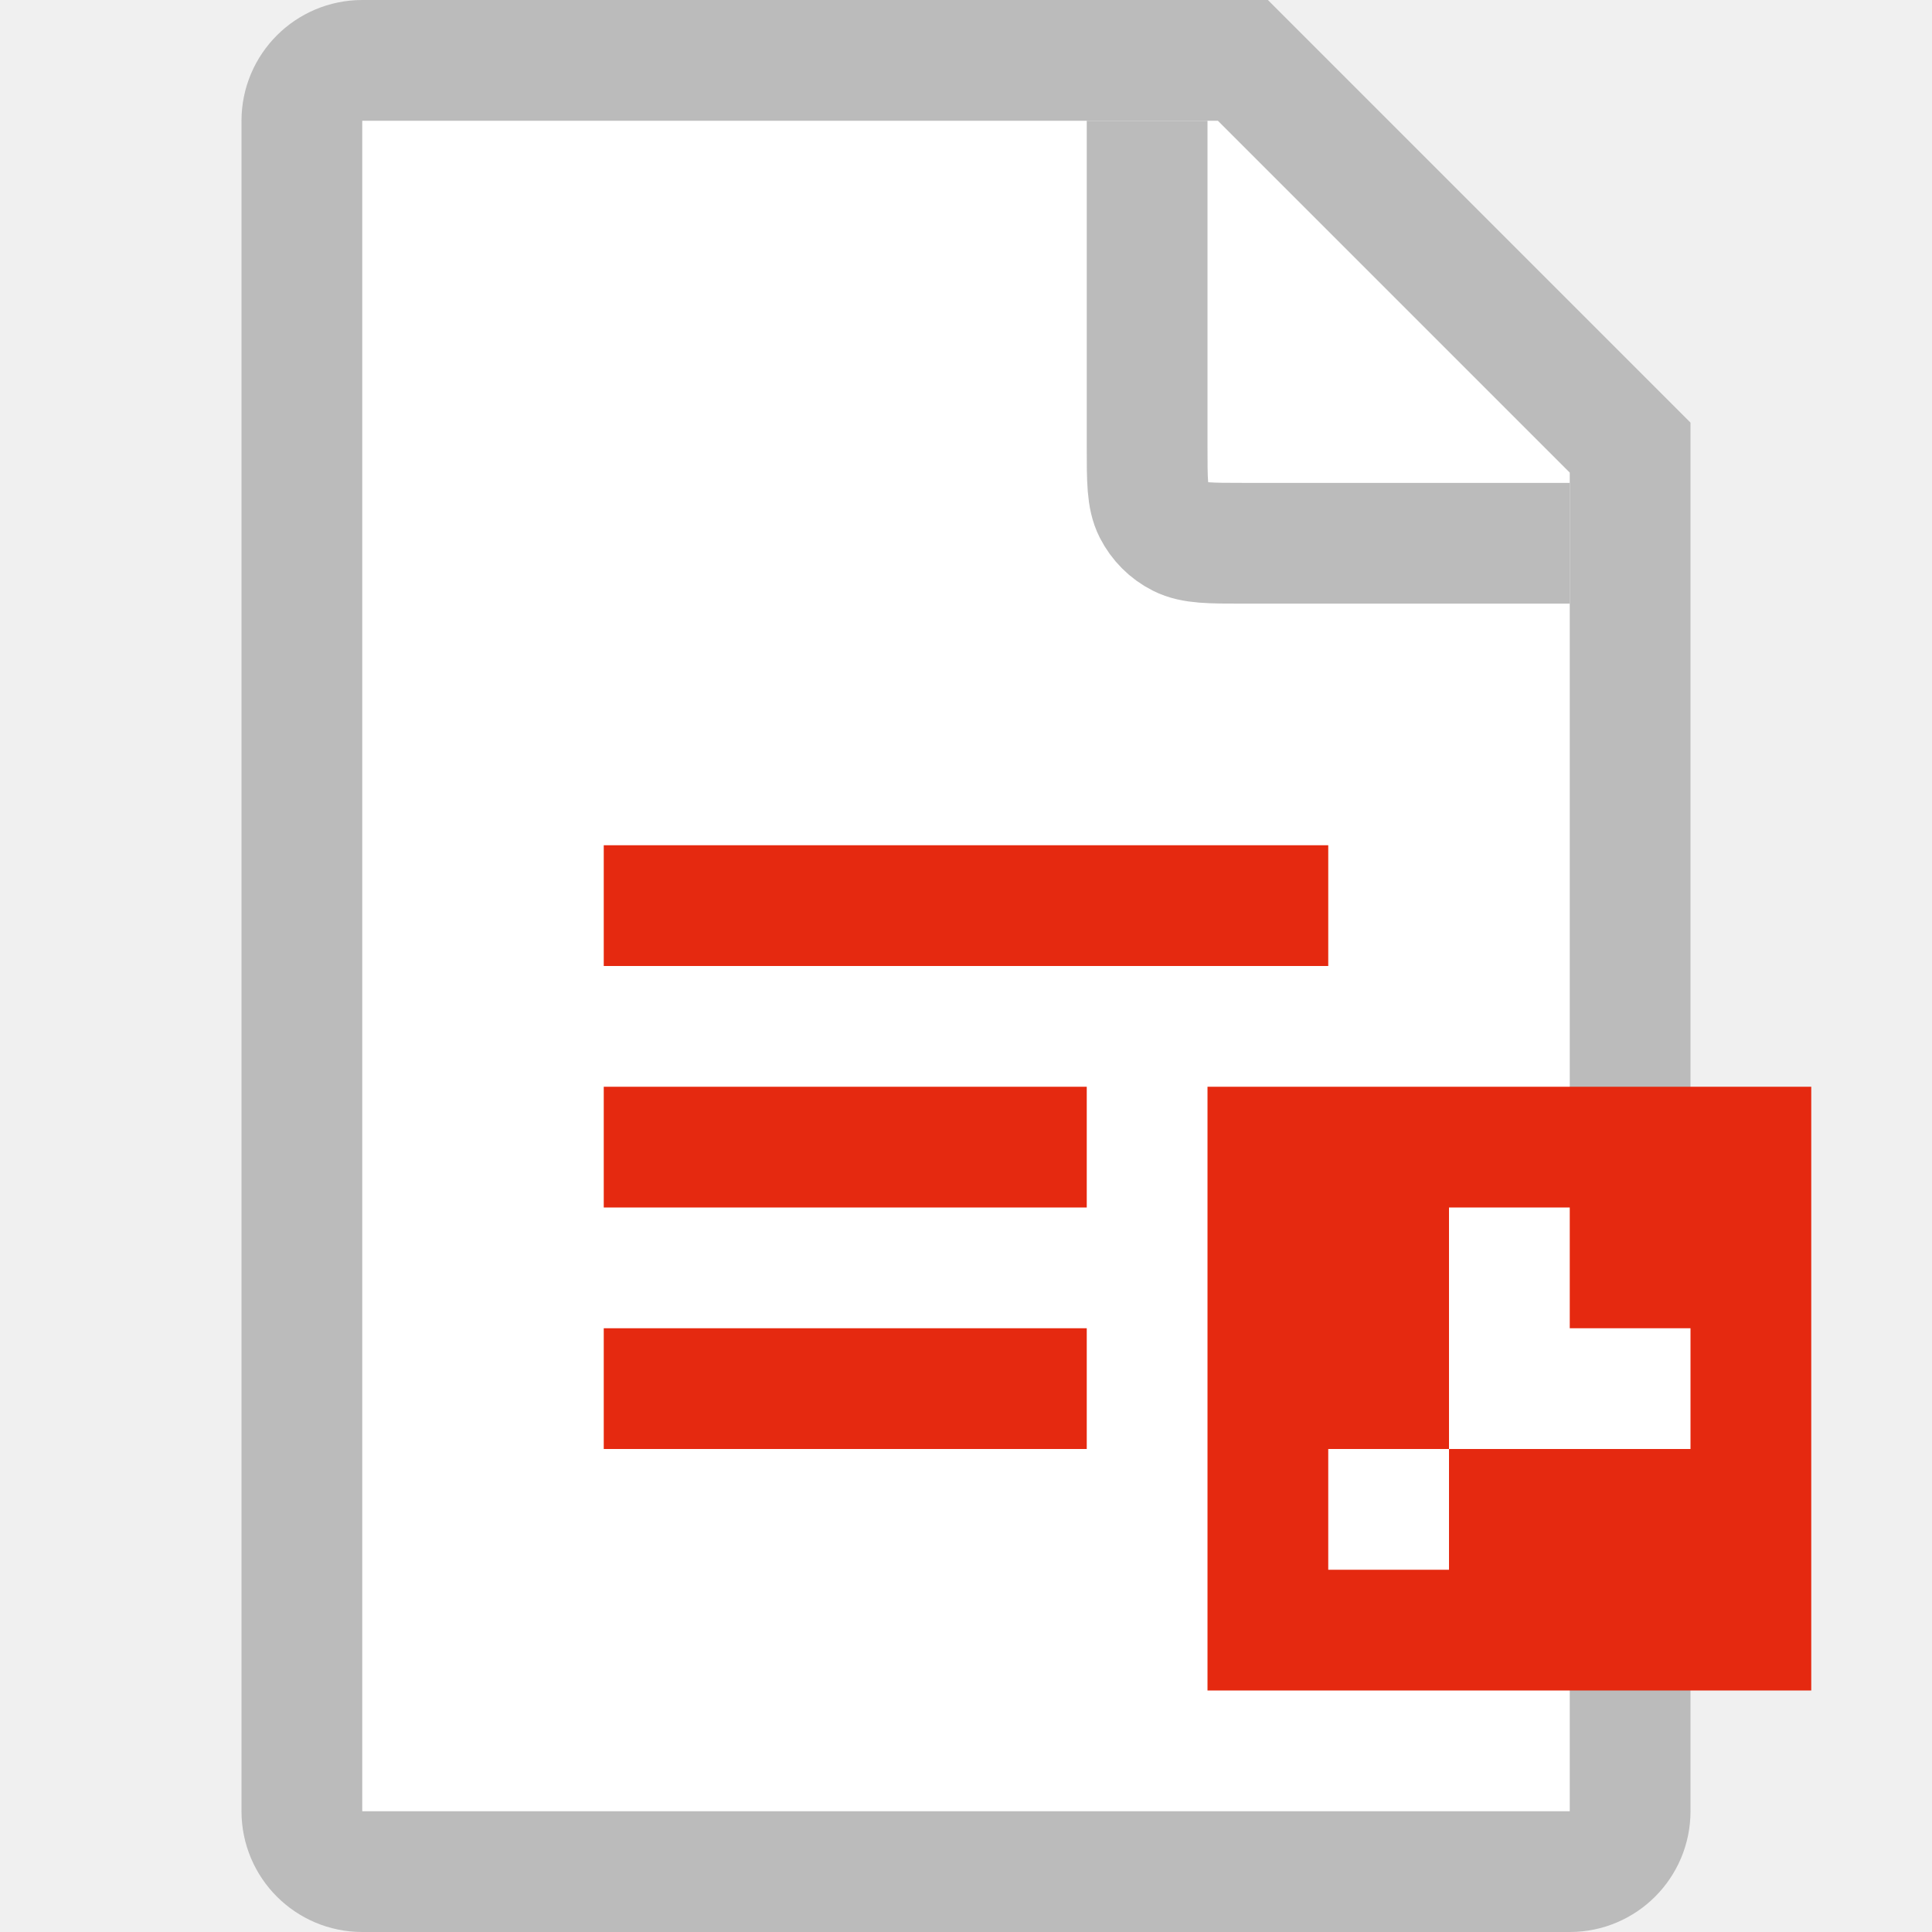
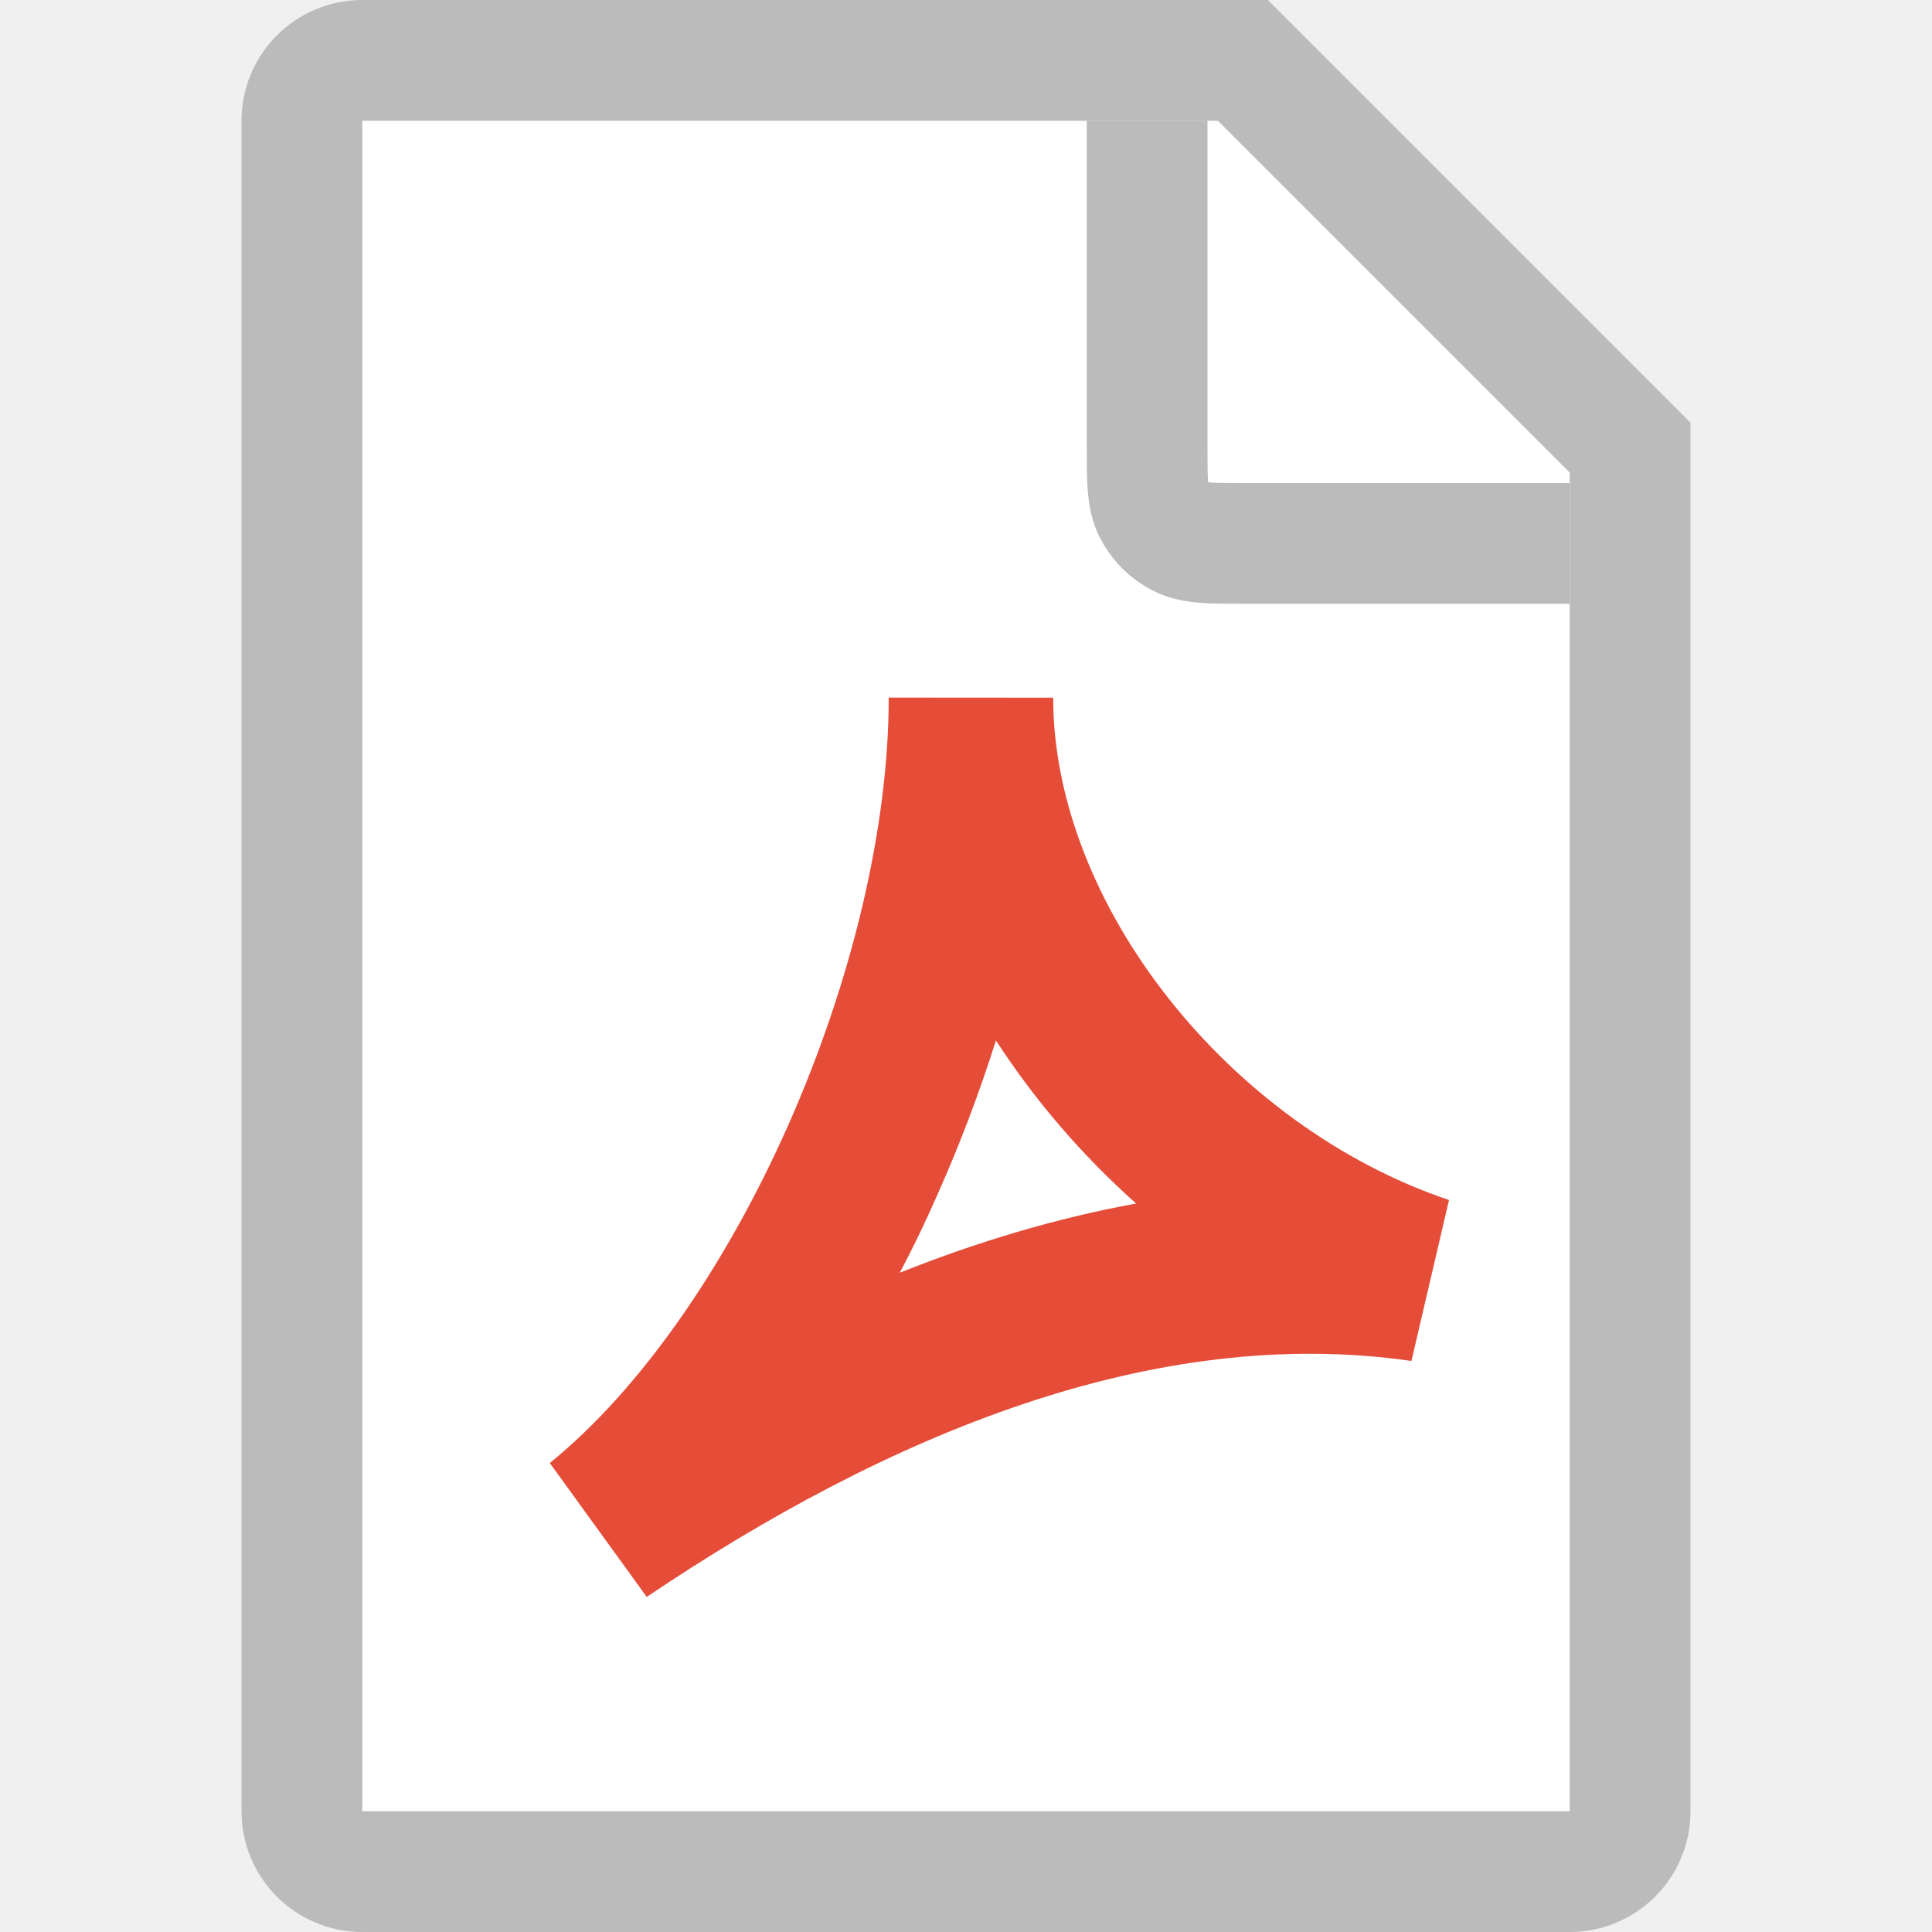
<svg xmlns="http://www.w3.org/2000/svg" width="16" height="16" viewBox="0 0 16 16" fill="none">
-   <path d="M2.5 1c0-.276.224-.5.5-.5h7.293L13.5 3.707V15c0 .276-.224.5-.5.5H3c-.276 0-.5-.224-.5-.5V1Z" fill="#fff" stroke="#BBB" />
-   <path d="M9.5 1v2.7c0 .28 0 .42.054.527.048.094.124.171.218.218.107.054.247.054.527.054H13" stroke="#BBB" />
-   <path d="M10 9h5v5h-5V9Z" fill="#E52910" />
-   <path fill="#fff" d="M11 12h1v1h-1zM12 10h1v1h-1zM12 11h1v1h-1zM13 11h1v1h-1z" />
-   <path fill-rule="evenodd" clip-rule="evenodd" d="M11 7H5v1h6V7ZM5 9h4v1H5V9Zm0 2h4v1H5v-1Z" fill="#E52910" />
+   <path d="M13.5 3.707V15a.5.5 0 0 1-.5.5H3a.5.5 0 0 1-.5-.5V1A.5.5 0 0 1 3 .5h7.293z" fill="#fff" stroke="#BBB" />
+   <path d="M9.5 1v2.7c0 .28 0 .42.055.527a.5.5 0 0 0 .218.218c.107.055.247.055.527.055H13" stroke="#BBB" />
+   <path d="M7.36 5.777c0 1.085-.31 2.363-.833 3.543-.526 1.185-1.235 2.198-1.974 2.796l.803 1.109c1.992-1.342 4.198-2.262 6.333-1.954L12 9.938c-1.819-.612-3.278-2.449-3.278-4.16zm.888 2.84a6.7 6.7 0 0 0 1.161 1.35c-.668.122-1.323.32-1.957.573q.17-.322.316-.657c.183-.41.344-.836.48-1.267" fill="#E54D39" />
</svg>
